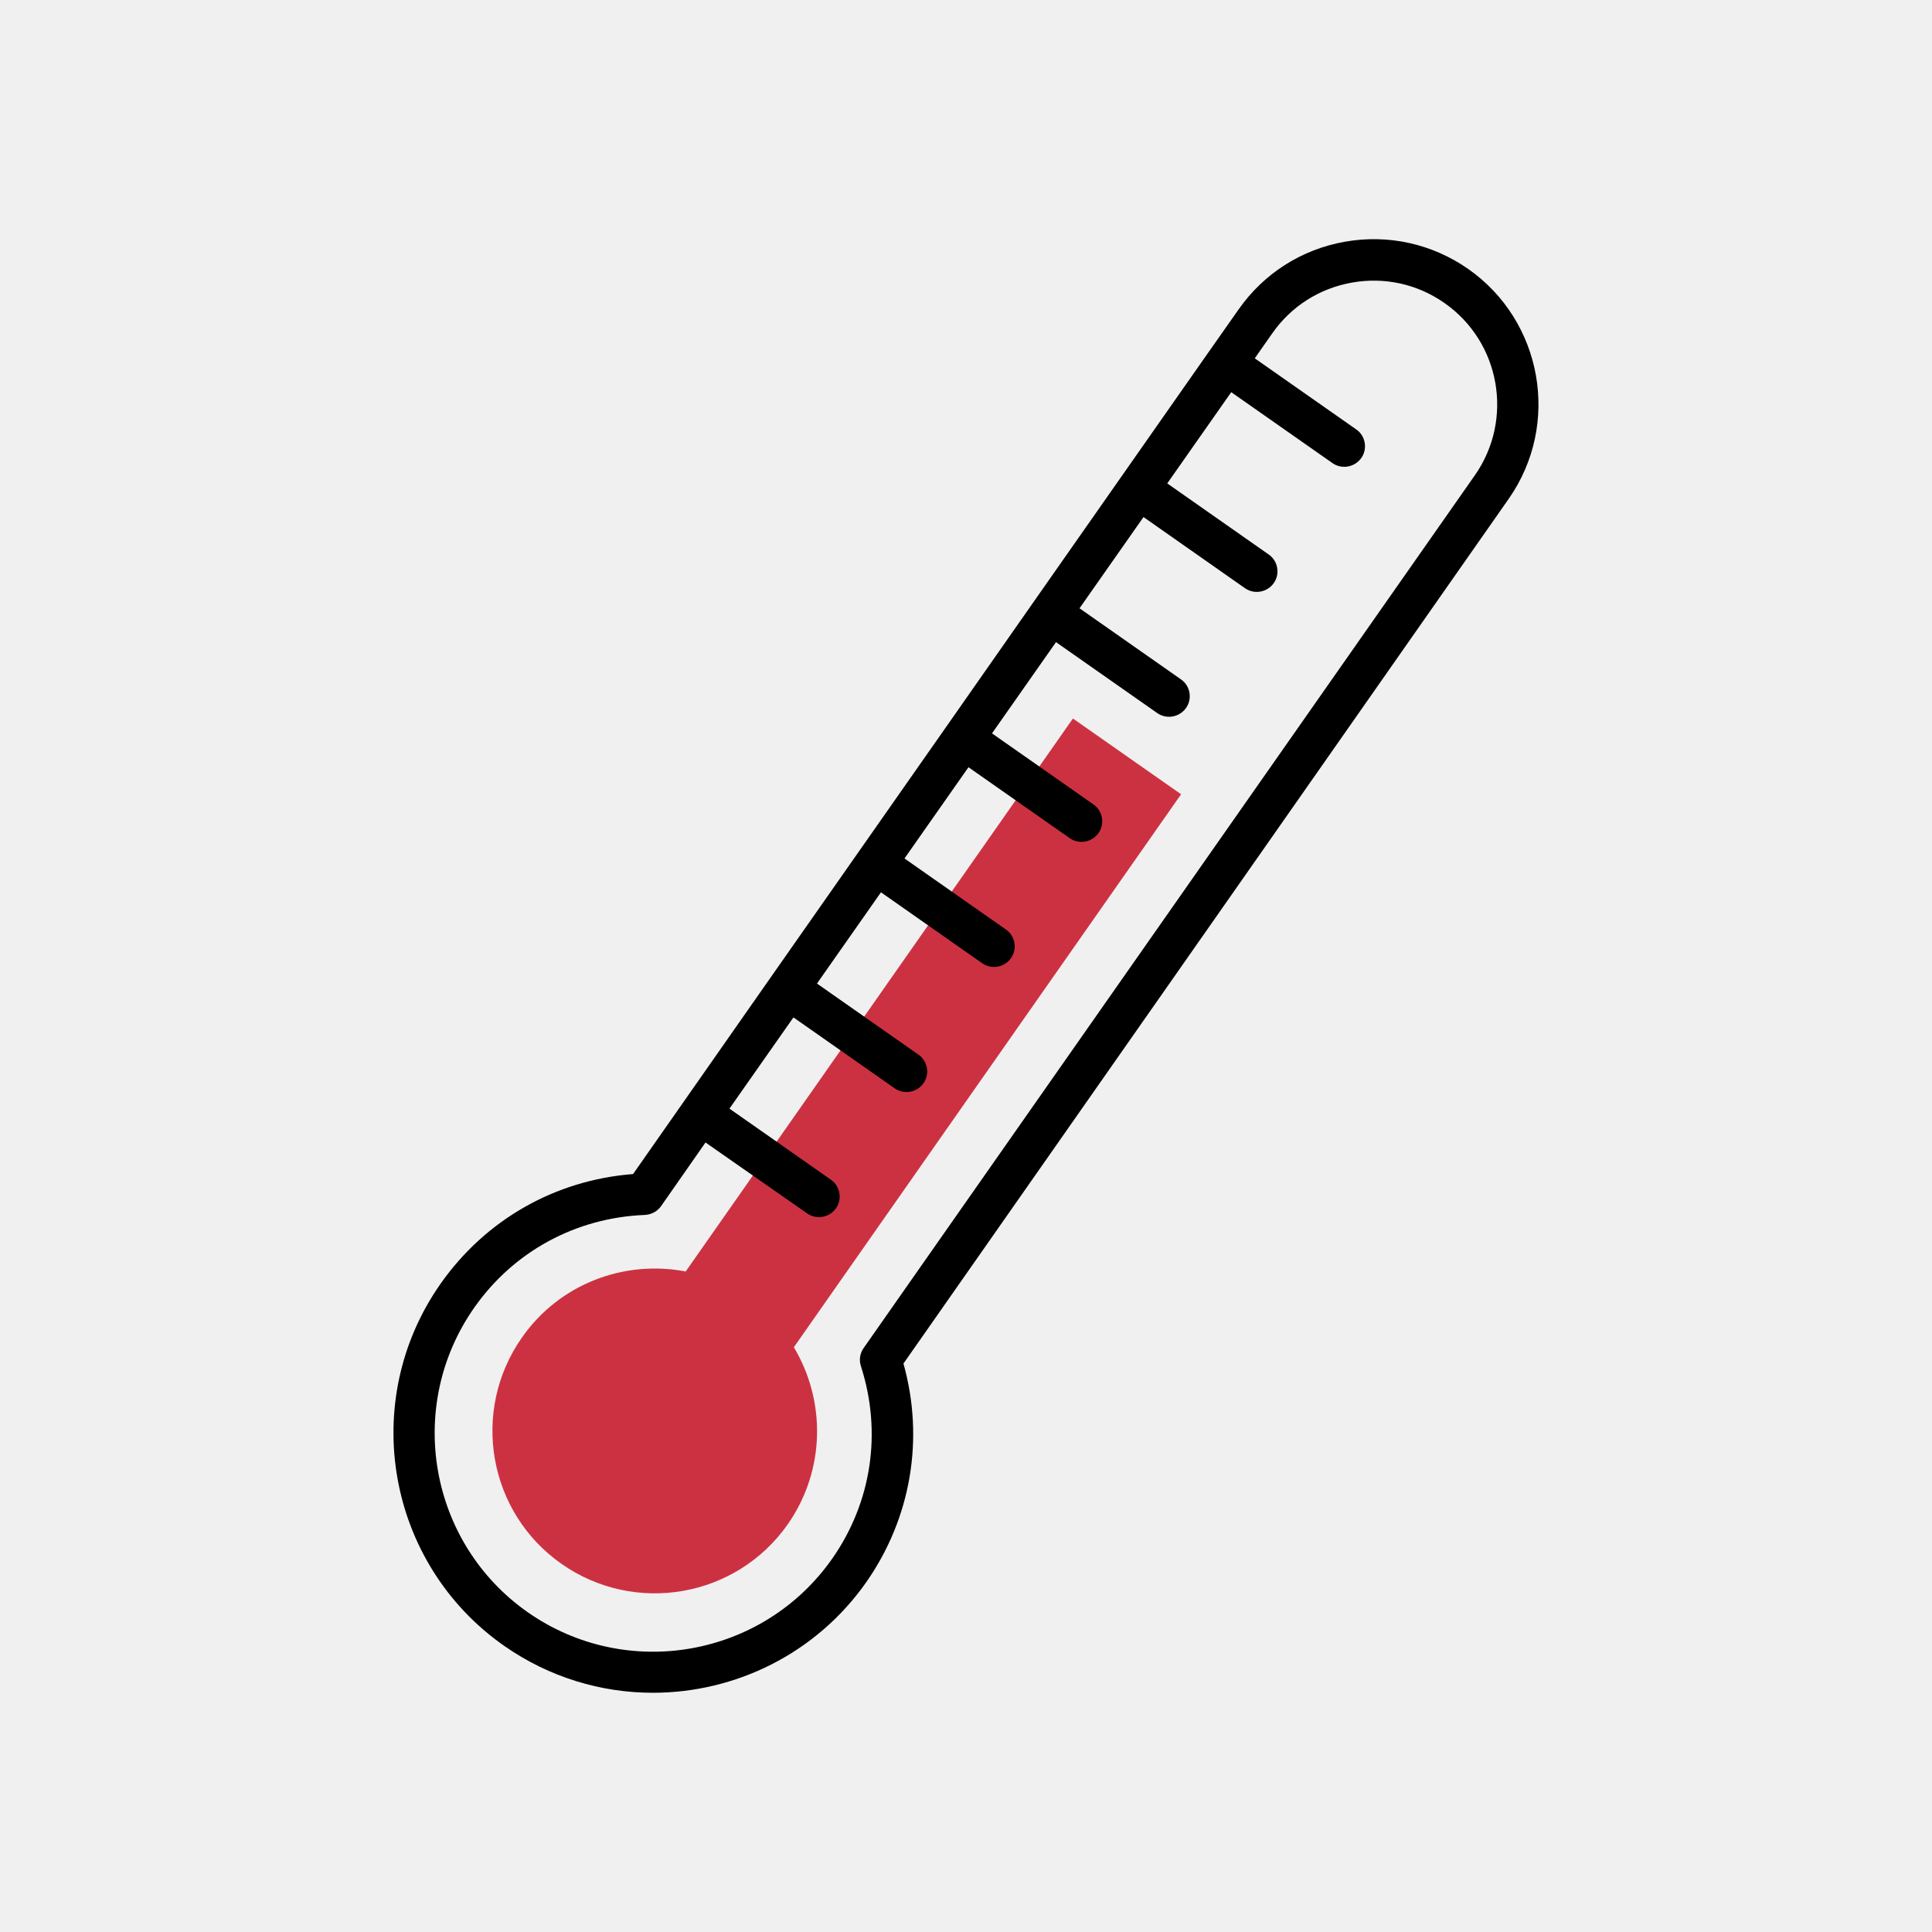
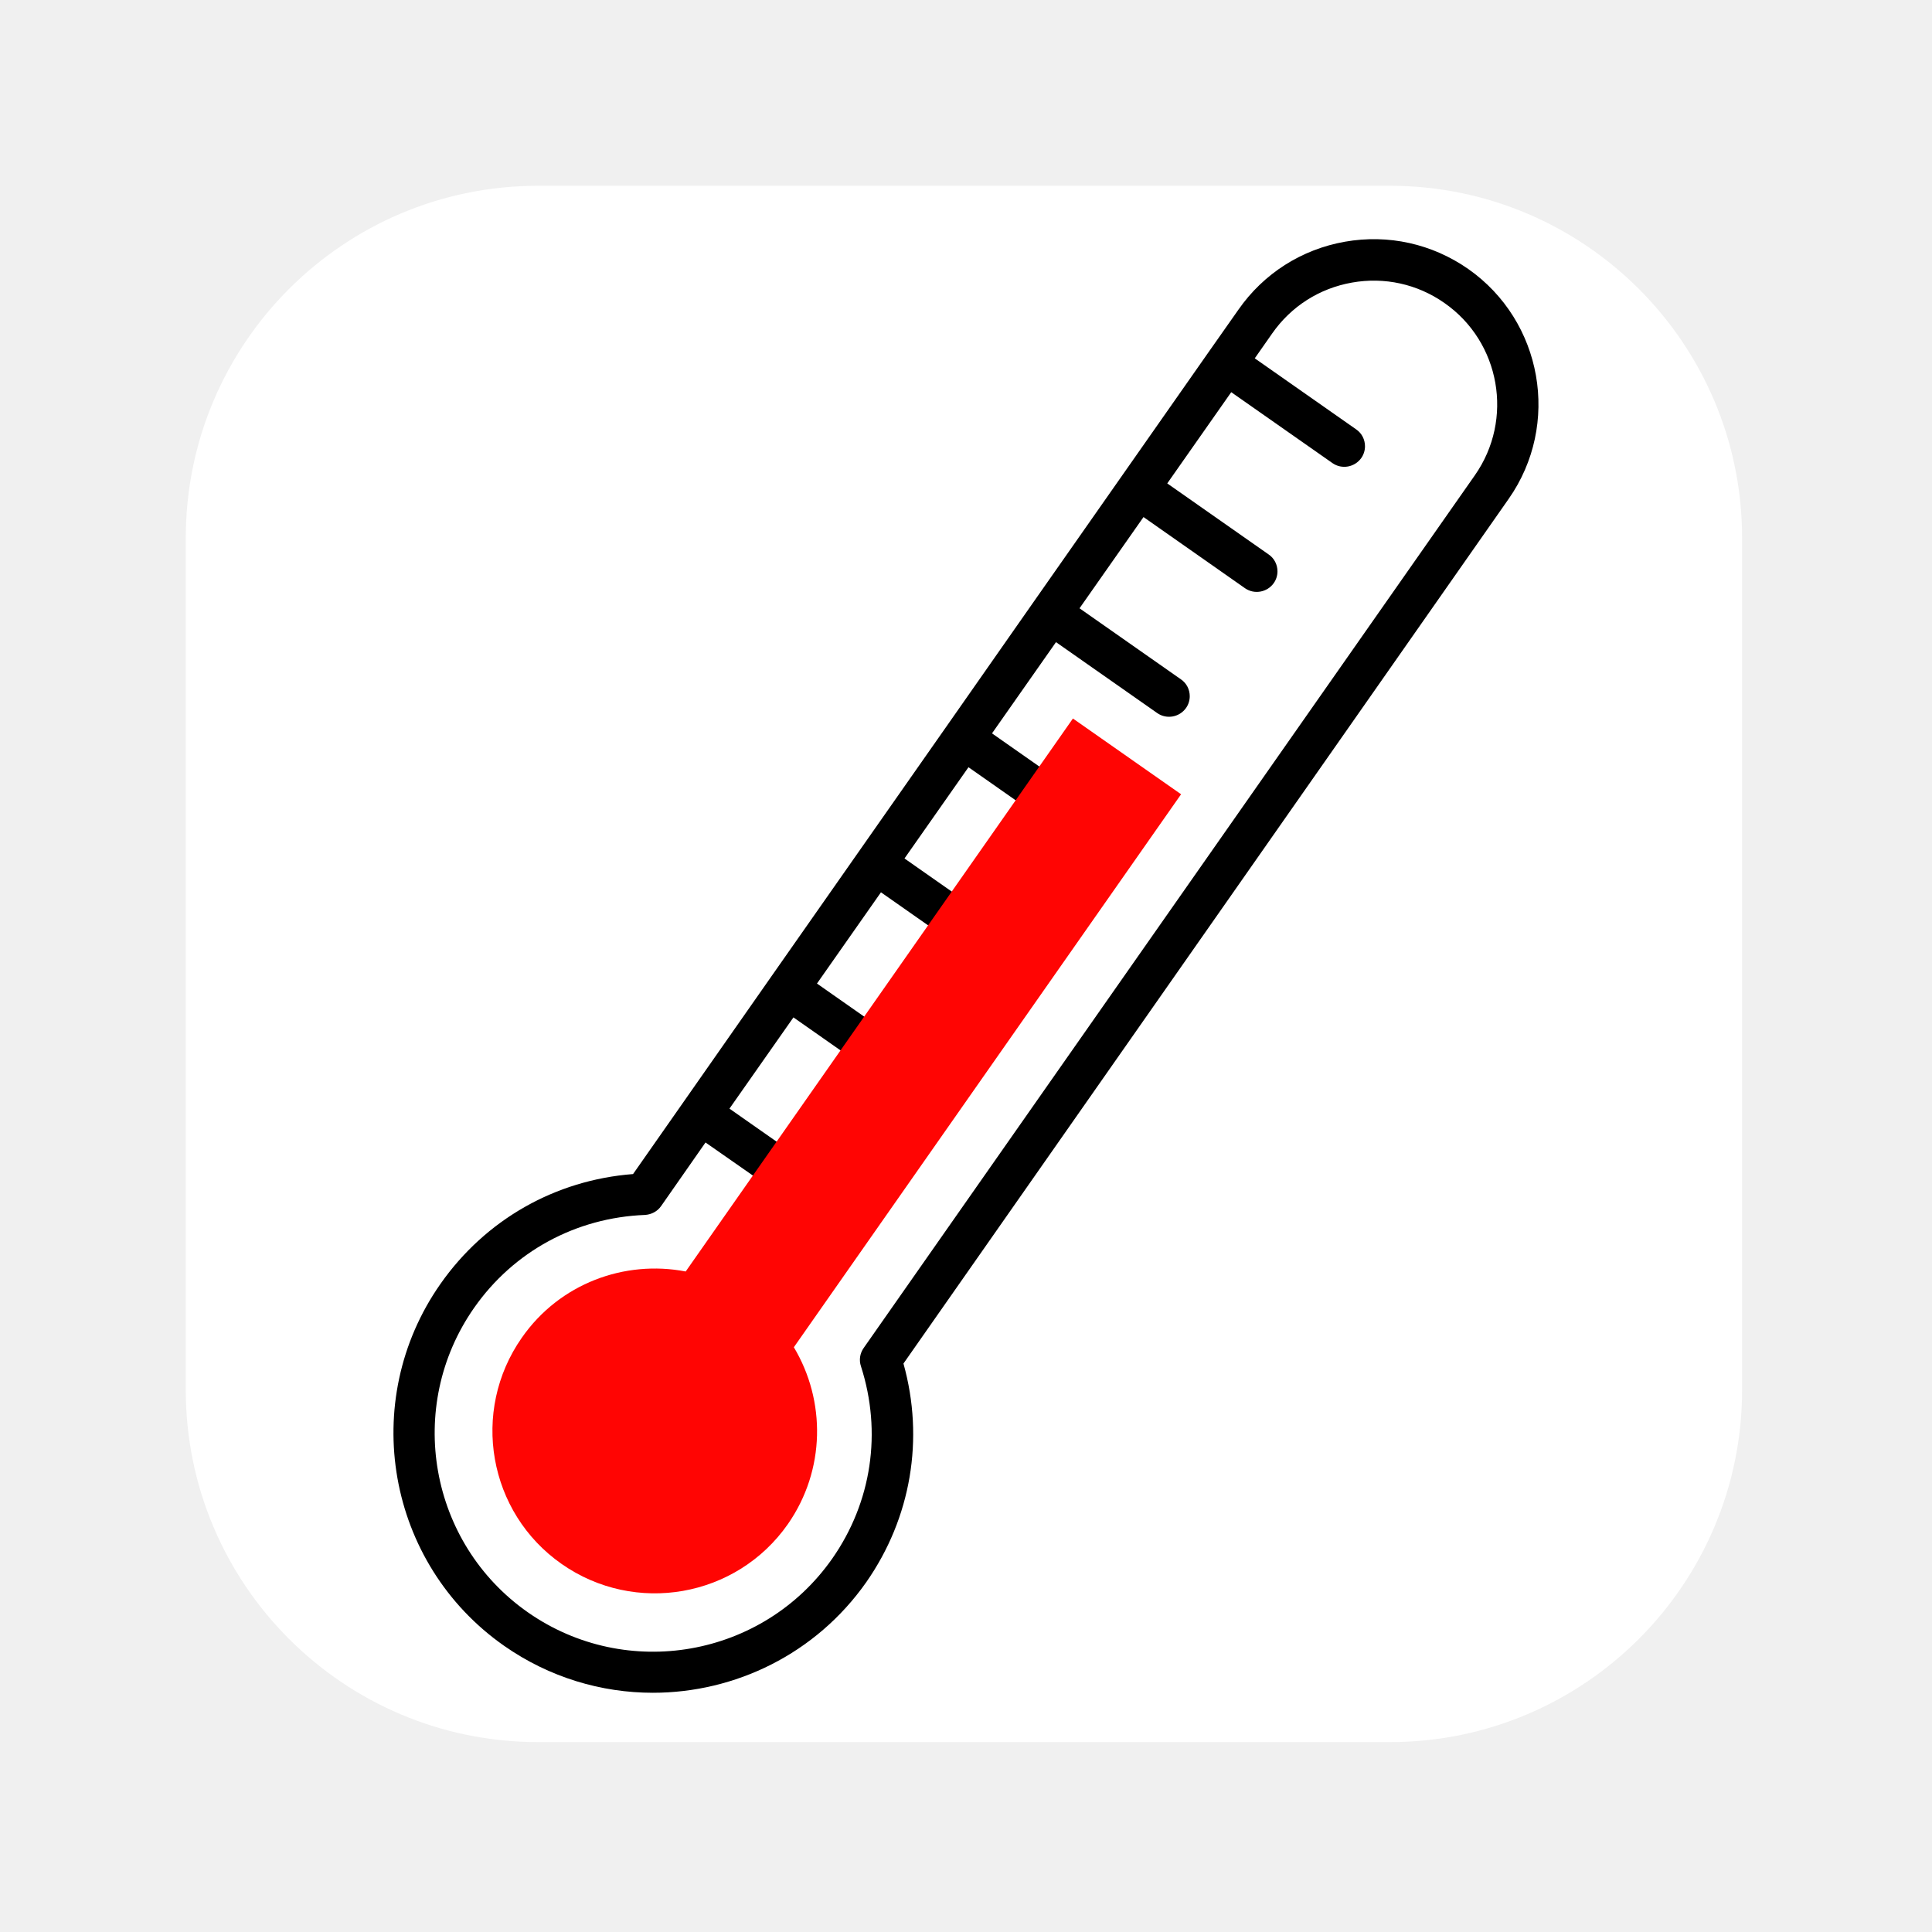
- <svg xmlns="http://www.w3.org/2000/svg" version="1.1" id="Layer_1" x="0px" y="0px" viewBox="0 0 936 936" style="enable-background:new 0 0 936 936;" xml:space="preserve">
-   <style type="text/css">
- 	.st0{fill:#CC3142;}
- </style>
-   <g>
-     <path class="st0" d="M384.6,652.7l187.6-267.9l-52.4-36.7L332.2,616c-29.6-5.7-61.1,5.8-79.4,32.1c-24.9,35.6-16.3,84.7,19.3,109.6   c35.6,24.9,84.7,16.3,109.6-19.3C400,712.1,400.1,678.6,384.6,652.7z" />
-     <path d="M316.3,820.1c-24.9,0-50.1-7.4-72-22.7c-56.9-39.8-70.8-118.5-30.9-175.4c21.8-31.1,55.6-50.3,93.3-53.2l24.5-35l0,0   l42.4-60.6c0,0,0,0,0,0L458.5,352c0,0,0,0,0,0l42.4-60.6l0,0l84.9-121.2c0,0,0,0,0,0L600,150c12.2-17.5,30.6-29.2,51.6-32.9   c21-3.7,42.2,1,59.7,13.2c36.1,25.3,44.9,75.3,19.6,111.4L437.7,660.6c10.2,36.5,3.7,74.8-18,105.9   C395.2,801.4,356,820.1,316.3,820.1z M341.8,553.5l-21.5,30.8c-1.8,2.6-4.7,4.1-7.8,4.3c-33.5,1.3-63.7,17.7-82.8,45   c-33.5,47.9-21.8,114,26,147.5c47.9,33.5,114,21.8,147.5-26c19.1-27.3,24.2-61.2,13.9-93.2c-1-3-0.5-6.2,1.3-8.8l296.1-422.8   c19-27.1,12.4-64.6-14.7-83.5c-13.1-9.2-29.1-12.7-44.8-9.9c-15.8,2.8-29.5,11.5-38.7,24.7l-8.4,12l49.1,34.4   c2.8,1.9,4.3,5,4.3,8.2c0,2-0.6,4-1.8,5.7c-3.2,4.5-9.4,5.6-13.9,2.5l-49.1-34.4l-31,44.2l49.1,34.4c2.8,1.9,4.3,5,4.3,8.2   c0,2-0.6,4-1.8,5.7c-3.2,4.5-9.4,5.6-13.9,2.5L554,250.5l-31,44.2l49.1,34.4c2.8,1.9,4.3,5,4.3,8.2c0,2-0.6,4-1.8,5.7   c-3.2,4.5-9.4,5.6-13.9,2.5l-49.1-34.4l-31,44.2l49.1,34.4c2.8,1.9,4.3,5,4.3,8.2c0,2-0.6,4-1.8,5.7c-3.2,4.5-9.4,5.6-13.9,2.5   l-49.1-34.4l-31,44.2l49.1,34.4c2.8,1.9,4.3,5,4.3,8.2c0,2-0.6,4-1.8,5.7c-3.2,4.5-9.4,5.6-13.9,2.5l-49.1-34.4l-31,44.2l49.1,34.4   c2.8,1.9,4.3,5,4.3,8.2c0,2-0.6,4-1.8,5.7c-3.2,4.5-9.4,5.6-13.9,2.5l-49.1-34.4l-31,44.2l49.1,34.4c2.8,1.9,4.3,5,4.3,8.2   c0,2-0.6,4-1.8,5.7c-3.2,4.5-9.4,5.6-13.9,2.5L341.8,553.5z" />
+ <svg xmlns="http://www.w3.org/2000/svg" xmlns:ns1="http://vectornator.io" height="100%" stroke-miterlimit="10" style="fill-rule:nonzero;clip-rule:evenodd;stroke-linecap:round;stroke-linejoin:round;" version="1.1" viewBox="0 0 936 936" width="100%" xml:space="preserve">
+   <defs />
+   <path d="M0 0L936 0L936 936L0 936L0 0Z" fill="#e90520" fill-opacity="0" fill-rule="nonzero" opacity="1" stroke="none" />
+   <g id="Layer-1" ns1:layerName="Layer 1">
+     <path d="M844 260.707C844 166.428 767.572 90 673.293 90L260.707 90C166.428 90 90 166.428 90 260.707L90 673.293C90 767.572 166.428 844 260.707 844L673.293 844C767.572 844 844 767.572 844 673.293L844 260.707Z" fill="#ffffff" fill-rule="nonzero" opacity="1" stroke="none" ns1:layerName="Rectangle 1" />
+   </g>
+   <g id="Untitled" ns1:layerName="Untitled">
+     <g opacity="1" ns1:layerName="g">
+       <path d="M316.3 820.1C291.4 820.1 266.2 812.7 244.3 797.4C187.4 757.6 173.5 678.9 213.4 622C235.2 590.9 269 571.7 306.7 568.8L331.2 533.8L331.2 533.8L373.6 473.2L373.6 473.2L458.5 352L458.5 352L500.9 291.4L500.9 291.4L585.8 170.2L585.8 170.2L600 150C612.2 132.5 630.6 120.8 651.6 117.1C672.6 113.4 693.8 118.1 711.3 130.3C747.4 155.6 756.2 205.6 730.9 241.7L437.7 660.6C447.9 697.1 441.4 735.4 419.7 766.5C395.2 801.4 356 820.1 316.3 820.1ZM341.8 553.5L320.3 584.3C318.5 586.9 315.6 588.4 312.5 588.6C279 589.9 248.8 606.3 229.7 633.6C196.2 681.5 207.9 747.6 255.7 781.1C303.6 814.6 369.7 802.9 403.2 755.1C422.3 727.8 427.4 693.9 417.1 661.9C416.1 658.9 416.6 655.7 418.4 653.1L714.5 230.3C733.5 203.2 726.9 165.7 699.8 146.8C686.7 137.6 670.7 134.1 655 136.9C639.2 139.7 625.5 148.4 616.3 161.6L607.9 173.6L657 208C659.8 209.9 661.3 213 661.3 216.2C661.3 218.2 660.7 220.2 659.5 221.9C656.3 226.4 650.1 227.5 645.6 224.4L596.5 190L565.5 234.2L614.6 268.6C617.4 270.5 618.9 273.6 618.9 276.8C618.9 278.8 618.3 280.8 617.1 282.5C613.9 287 607.7 288.1 603.2 285L554 250.5L523 294.7L572.1 329.1C574.9 331 576.4 334.1 576.4 337.3C576.4 339.3 575.8 341.3 574.6 343C571.4 347.5 565.2 348.6 560.7 345.5L511.6 311.1L480.6 355.3L529.7 389.7C532.5 391.6 534 394.7 534 397.9C534 399.9 533.4 401.9 532.2 403.6C529 408.1 522.8 409.2 518.3 406.1L469.2 371.7L438.2 415.9L487.3 450.3C490.1 452.2 491.6 455.3 491.6 458.5C491.6 460.5 491 462.5 489.8 464.2C486.6 468.7 480.4 469.8 475.9 466.7L426.8 432.3L395.8 476.5L444.9 510.9C447.7 512.8 449.2 515.9 449.2 519.1C449.2 521.1 448.6 523.1 447.4 524.8C444.2 529.3 438 530.4 433.5 527.3L384.4 492.9L353.4 537.1L402.5 571.5C405.3 573.4 406.8 576.5 406.8 579.7C406.8 581.7 406.2 583.7 405 585.4C401.8 589.9 395.6 591 391.1 587.9L341.8 553.5Z" fill="#000000" fill-rule="nonzero" opacity="1" stroke="none" ns1:layerName="path" />
+       <path d="M384.6 652.7L572.2 384.8L519.8 348.1L332.2 616C302.6 610.3 271.1 621.8 252.8 648.1C227.9 683.7 236.5 732.8 272.1 757.7C307.7 782.6 356.8 774 381.7 738.4C400 712.1 400.1 678.6 384.6 652.7Z" fill="#ff0503" fill-rule="nonzero" opacity="1" stroke="none" ns1:layerName="path" />
+     </g>
  </g>
</svg>
